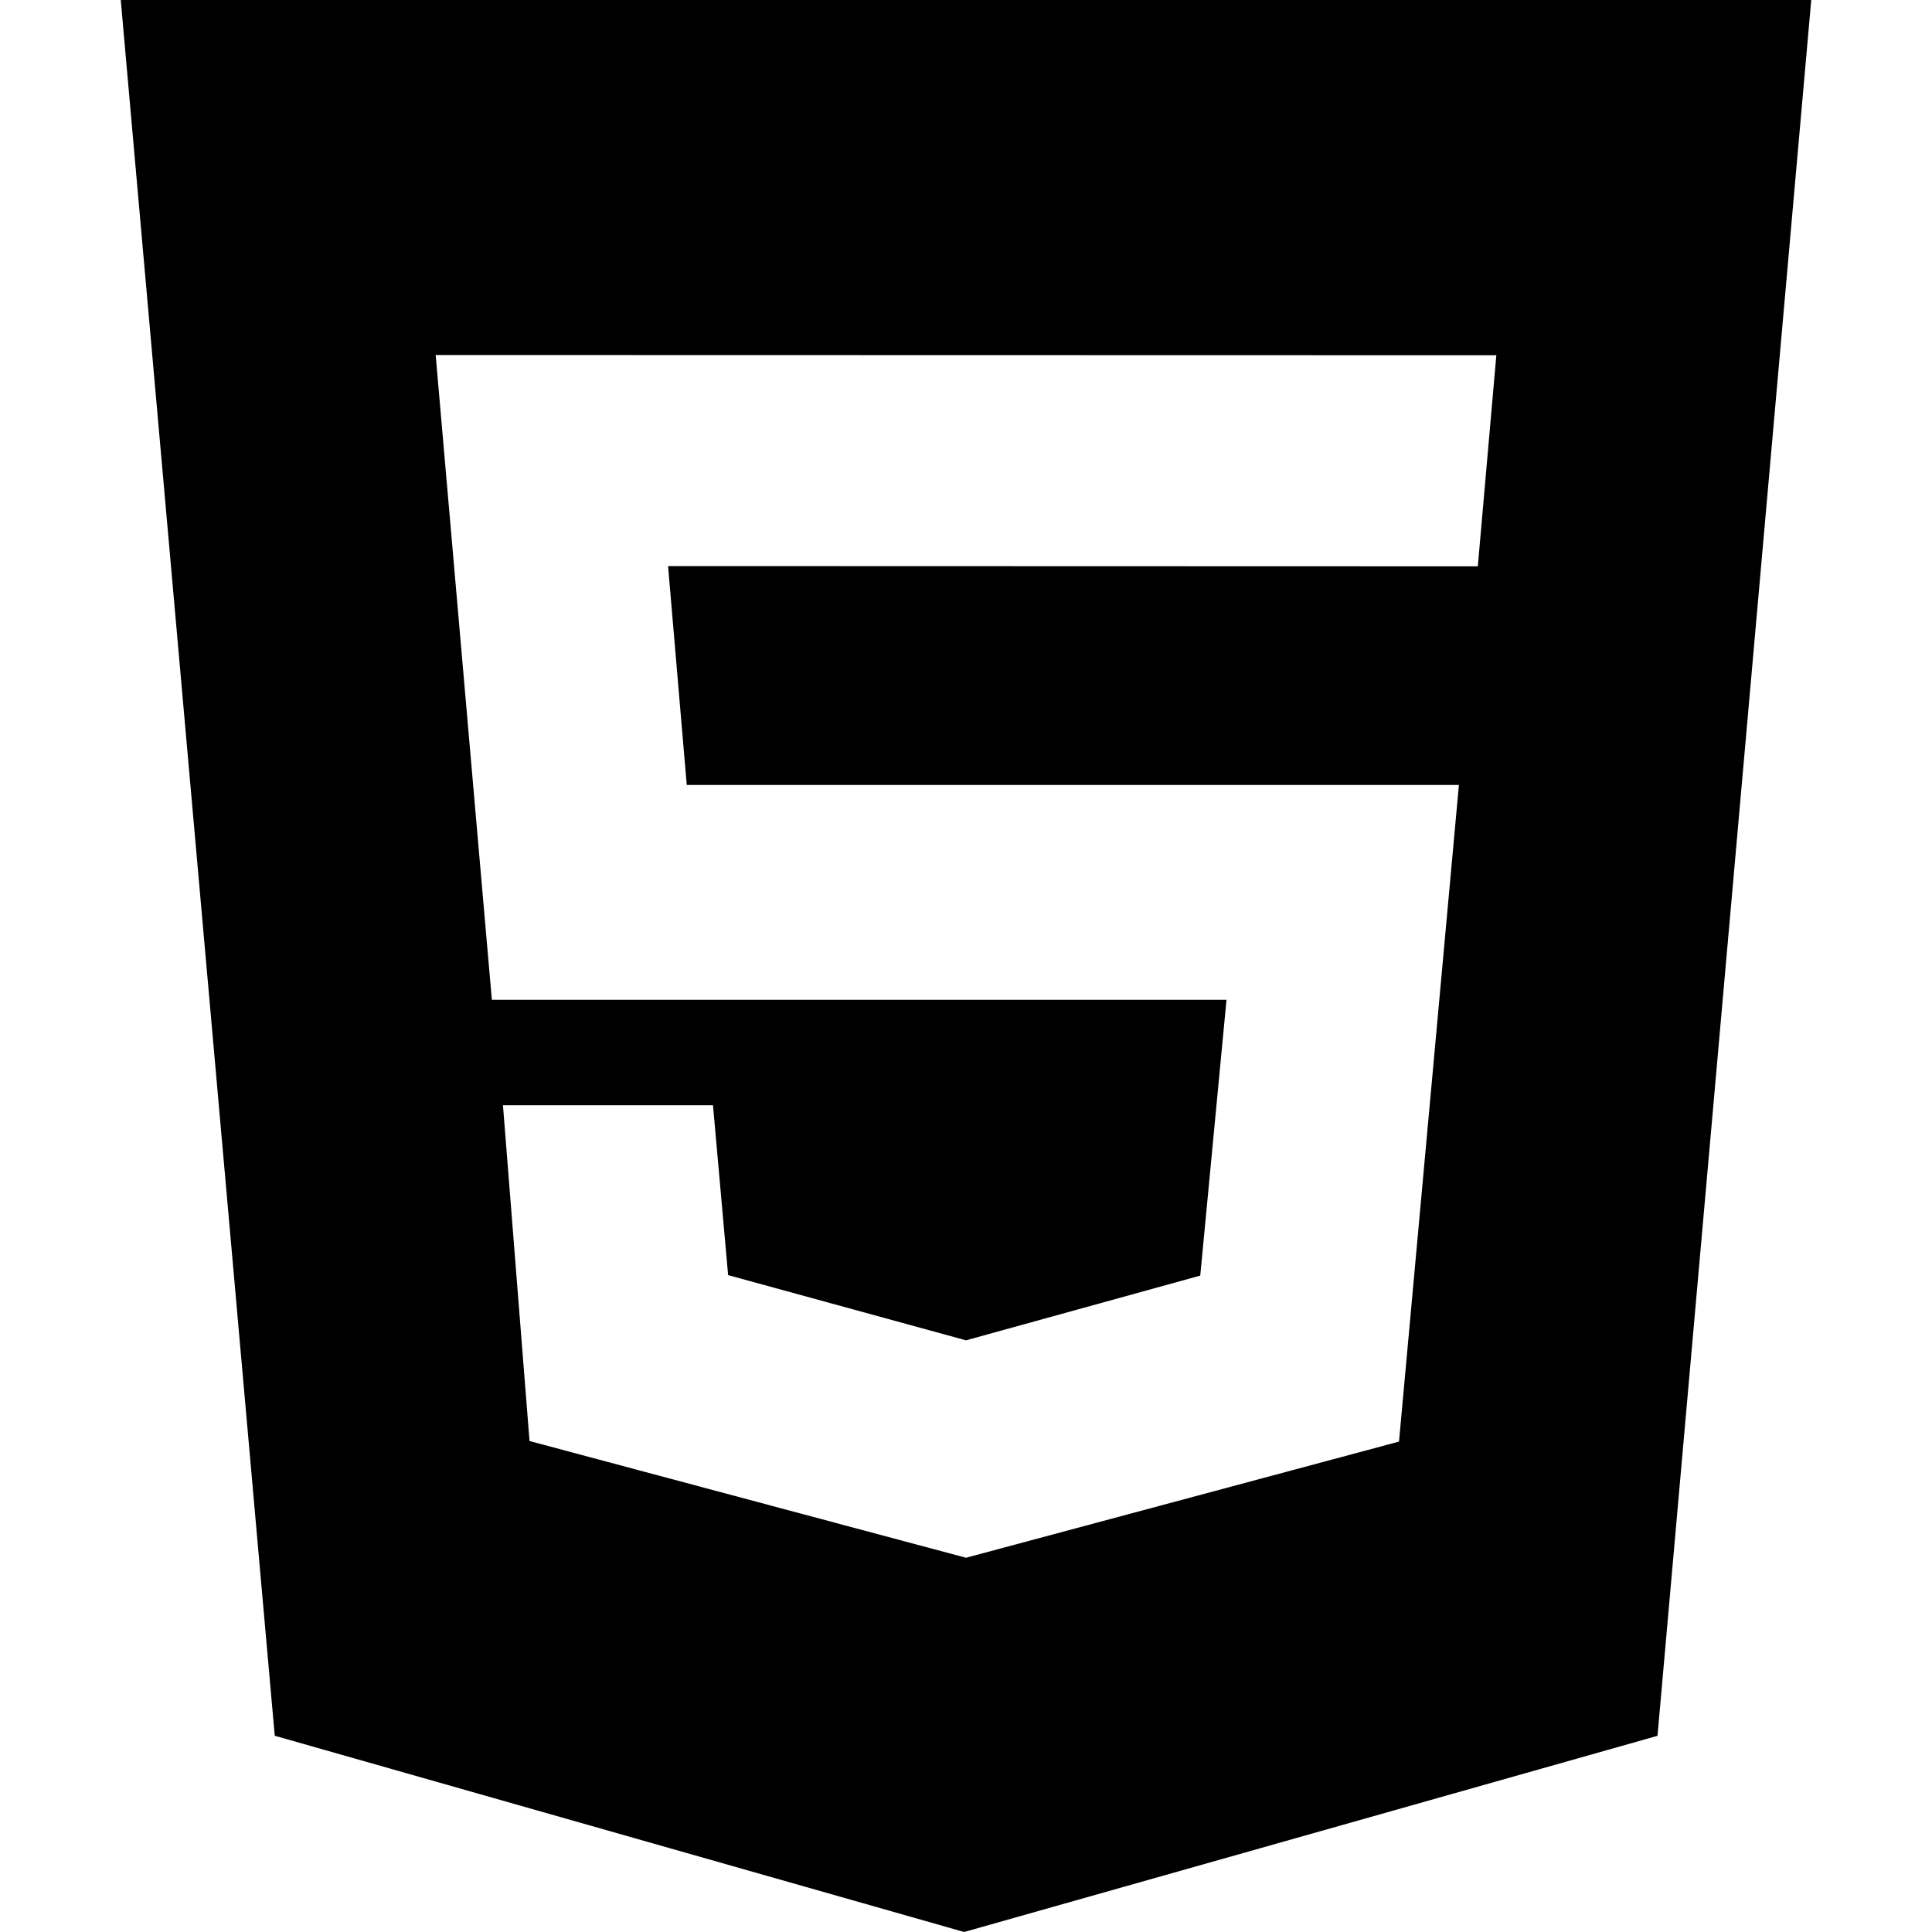
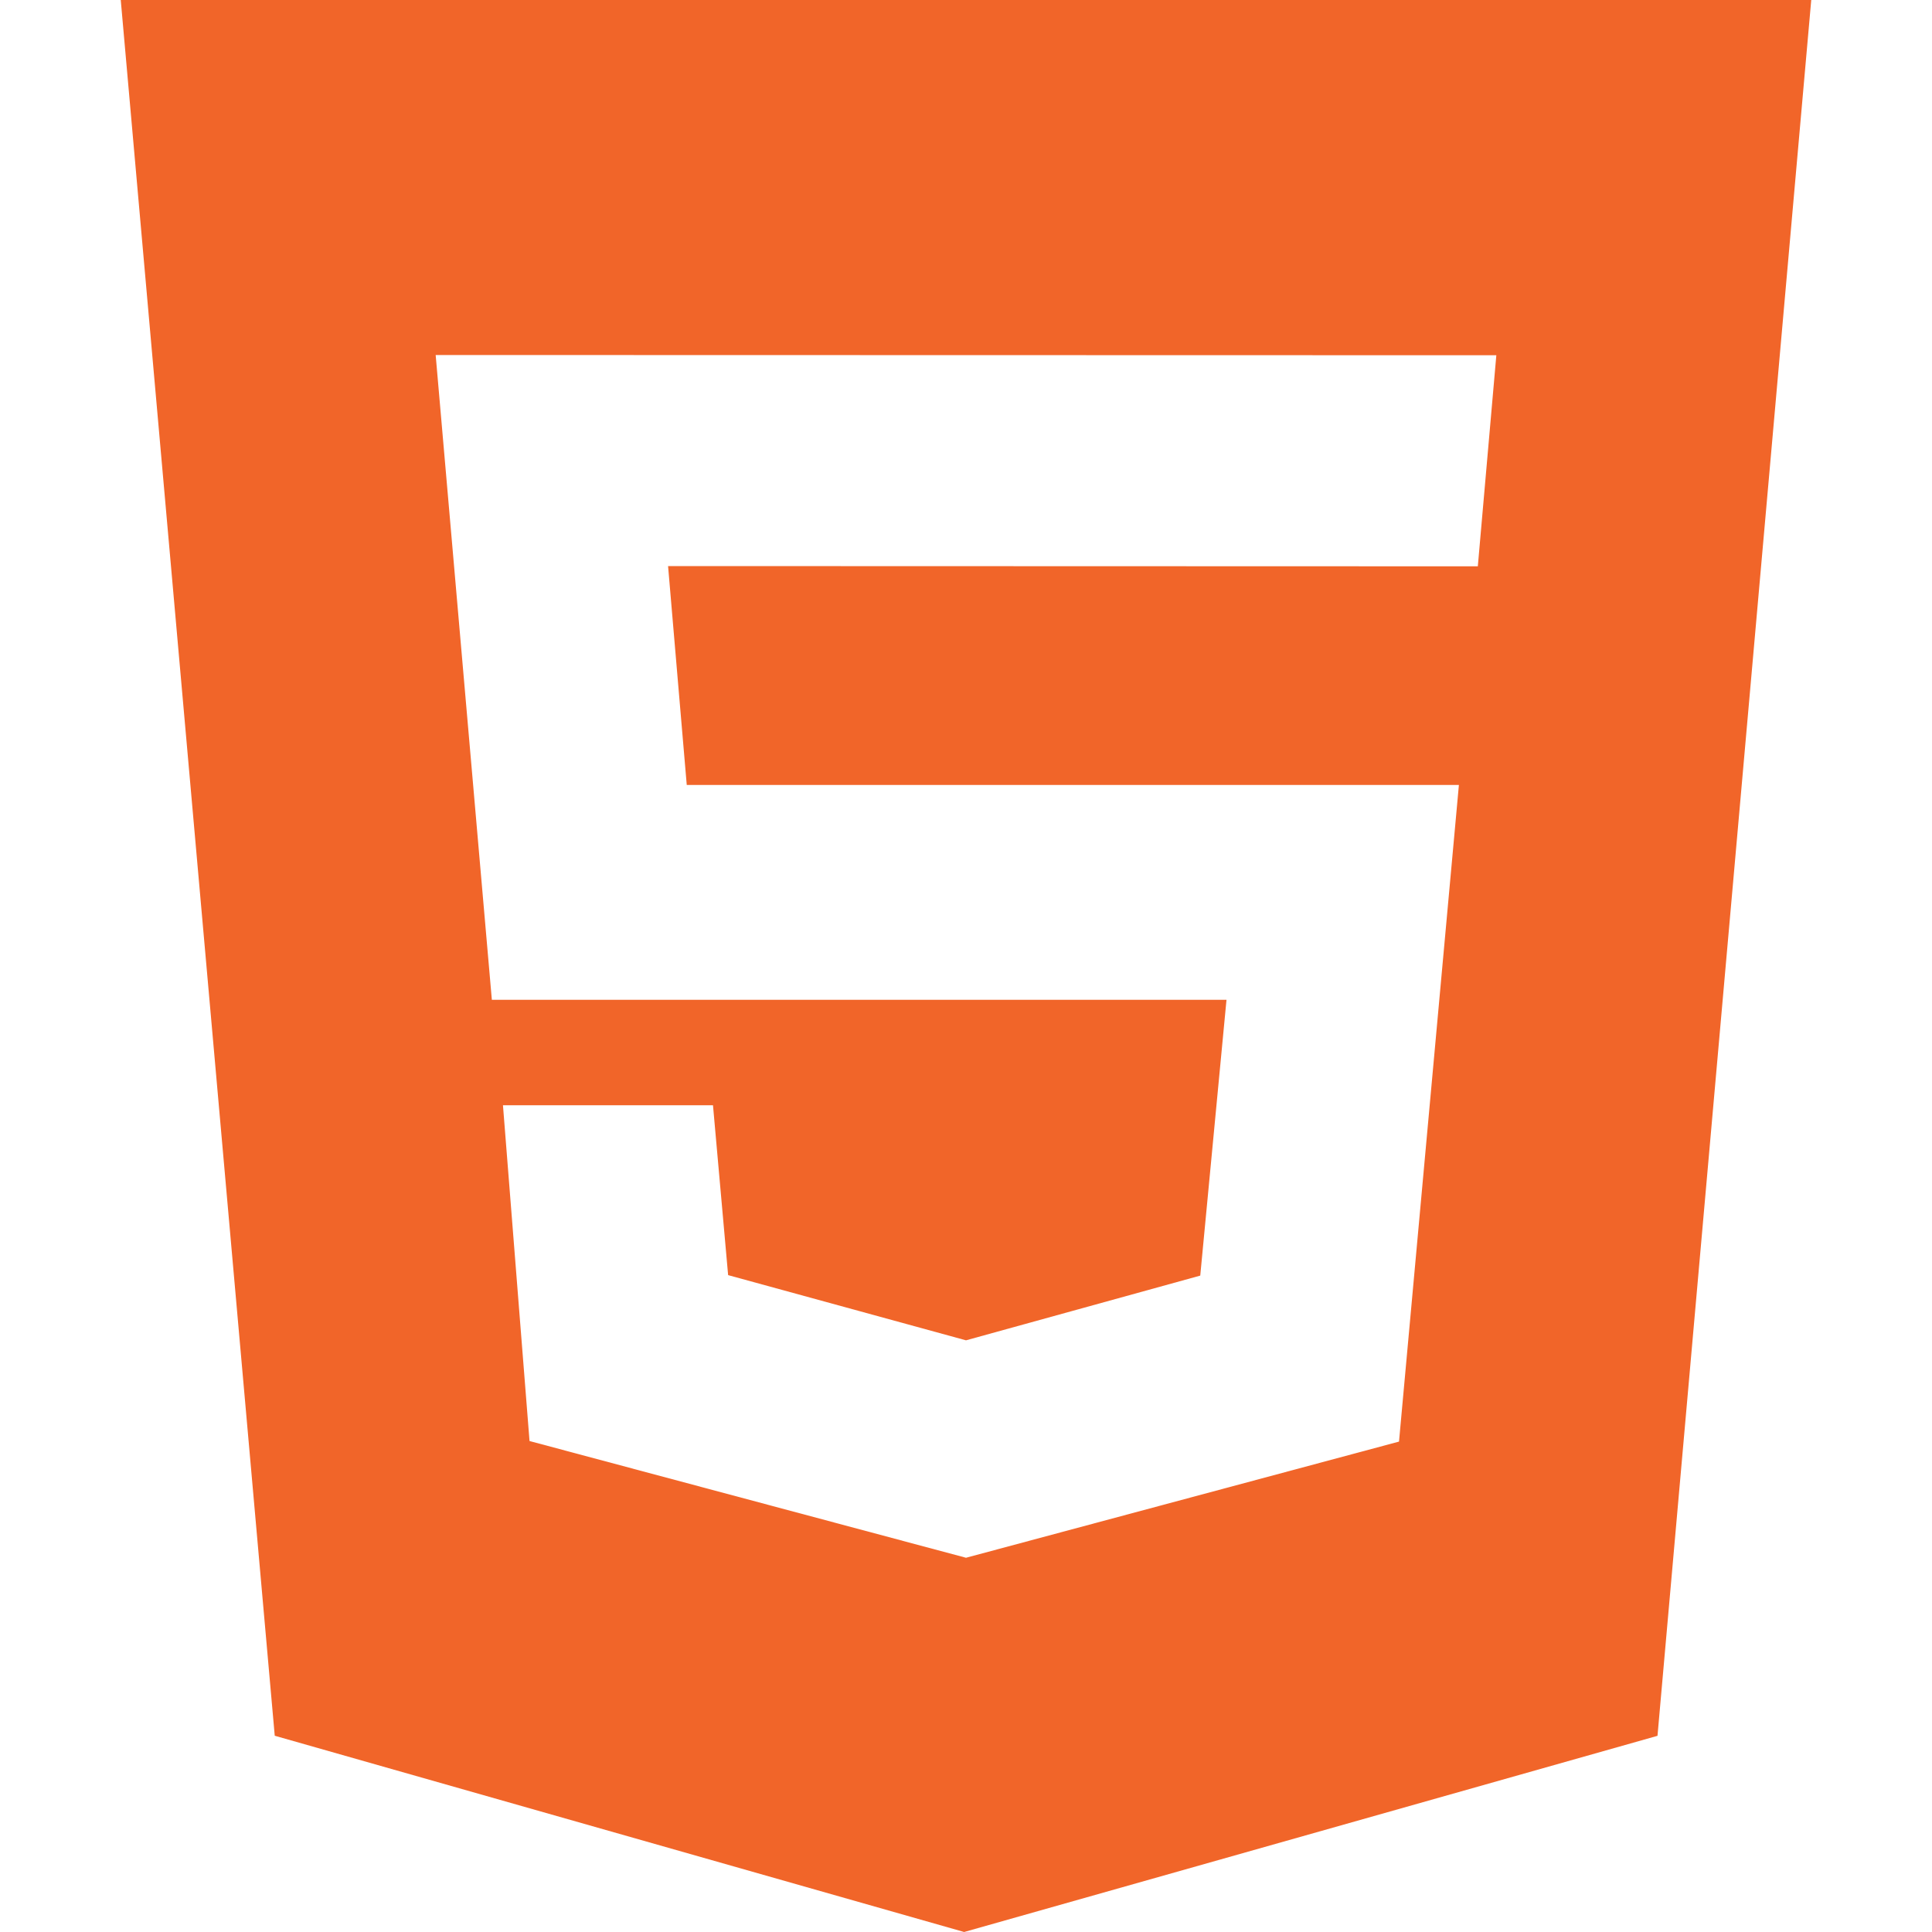
<svg xmlns="http://www.w3.org/2000/svg" role="img" viewBox="0 0 24 24">
-   <path d="M1.5 0h21l-1.91 21.563L11.977 24l-8.564-2.438L1.5 0zm7.031 9.75l-.232-2.718 10.059.003.23-2.622L5.412 4.41l.698 8.01h9.126l-.326 3.426-2.91.804-2.955-.81-.188-2.11H6.248l.33 4.171L12 19.351l5.379-1.443.744-8.157H8.531z" />
+   <path fill="#f16529" d="M1.5 0h21l-1.91 21.563L11.977 24l-8.564-2.438L1.5 0zm7.031 9.75l-.232-2.718 10.059.003.23-2.622L5.412 4.41l.698 8.01h9.126l-.326 3.426-2.91.804-2.955-.81-.188-2.11H6.248l.33 4.171L12 19.351l5.379-1.443.744-8.157H8.531z" />
</svg>
